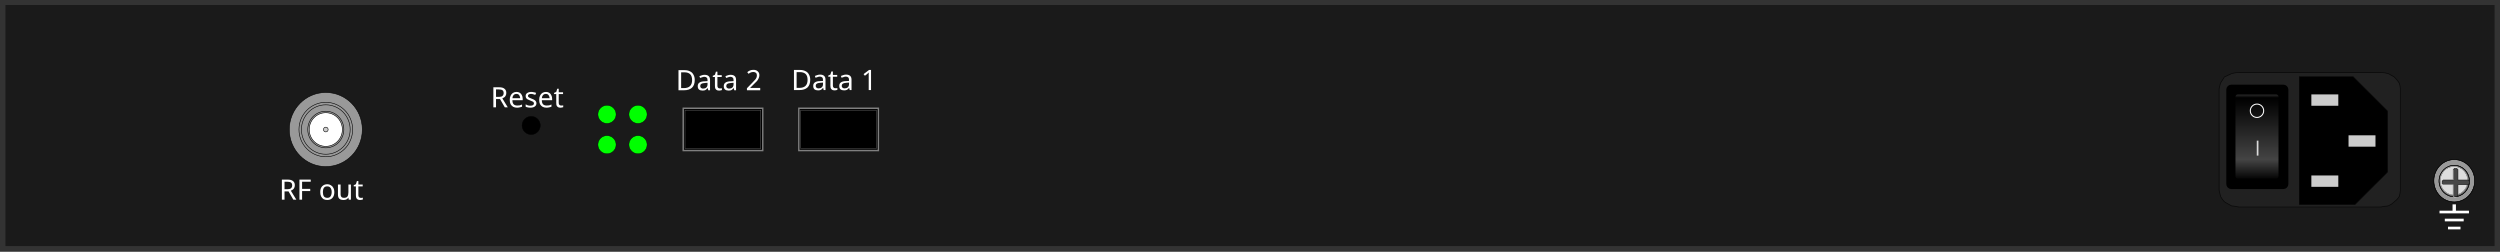
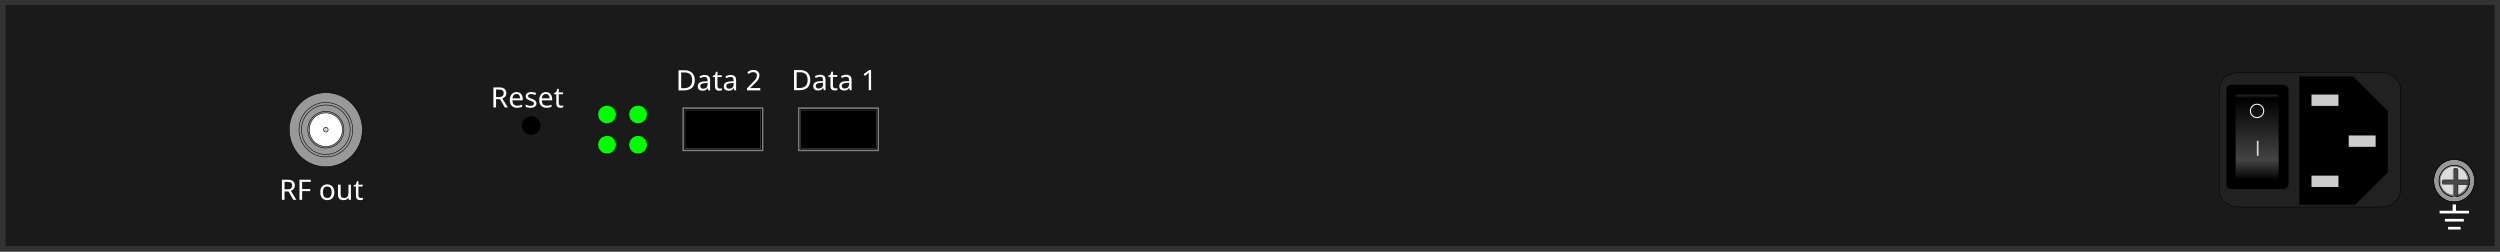
- <svg xmlns="http://www.w3.org/2000/svg" xmlns:xlink="http://www.w3.org/1999/xlink" width="443" height="44.5" viewBox="66 376 235.273 14.443" id="svg7570" version="1.1">
-   <defs id="defs8954">
-     <linearGradient id="linearGradient20099">
-       <stop style="stop-color:#393939;stop-opacity:1" offset="0" id="stop20101" />
-       <stop id="stop20107" offset="0.05" style="stop-color:#000000;stop-opacity:1" />
-       <stop style="stop-color:#444444;stop-opacity:1;" offset="0.764" id="stop20109" />
-       <stop style="stop-color:#000000;stop-opacity:1" offset="1" id="stop20103" />
+ <svg xmlns="http://www.w3.org/2000/svg" width="472.53" height="47.467" version="1.1" viewBox="70.4 401.067 250.958 15.406">
+   <defs>
+     <linearGradient id="linearGradient20105" x1="278.34" x2="278.34" y1="380.2" y2="388.37" gradientUnits="userSpaceOnUse">
+       <stop stop-color="#393939" offset="0" />
+       <stop offset=".05" />
+       <stop stop-color="#444" offset=".764" />
+       <stop offset="1" />
    </linearGradient>
-     <linearGradient xlink:href="#linearGradient20099" id="linearGradient20105" x1="278.337" y1="380.201" x2="278.337" y2="388.366" gradientUnits="userSpaceOnUse" />
  </defs>
-   <g id="g7574" transform="matrix(1.13989,0,0,1.05507,-9.675797,-25.70987)" style="fill:#1a1a1a;stroke:#333333;stroke-width:0.467;stroke-miterlimit:4;stroke-dasharray:none">
-     <rect id="rect7576" height="22" width="206" y="376.587" x="66.589" style="fill:#1a1a1a;stroke:#333333;stroke-width:0.467;stroke-miterlimit:4;stroke-dasharray:none" />
-     <rect id="rect7578" height="22" width="206" y="376.587" x="66.589" style="fill:#1a1a1a;fill-opacity:0;stroke:#333333;stroke-width:0.467;stroke-miterlimit:4;stroke-dasharray:none" />
+   <g transform="matrix(1.2159 0 0 1.1254 -10.321 -27.424)" fill="#1a1a1a" stroke="#333" stroke-width=".467">
+     <rect x="66.589" y="376.59" width="206" height="22" fill="#1a1a1a" />
+     <rect x="66.589" y="376.59" width="206" height="22" fill-opacity="0" />
  </g>
-   <text id="text8302" y="391.783" x="74.677" style="font-style:normal;font-weight:700;font-size:2.476px;font-family:sans-serif;text-anchor:start;fill:#ffffff" font-size="2.258" transform="scale(1.039419,0.9620755)">
-     <tspan id="tspan8304" y="391.783" x="74.677" />
-   </text>
-   <text xml:space="preserve" style="font-style:normal;font-weight:normal;font-size:21.244px;line-height:125%;font-family:sans-serif;letter-spacing:0px;word-spacing:0px;fill:#000000;fill-opacity:1;stroke:none;stroke-width:1px;stroke-linecap:butt;stroke-linejoin:miter;stroke-opacity:1" x="79.707" y="367.952" id="text11866">
-     <tspan id="tspan11868" x="79.707" y="367.952" />
-   </text>
-   <text id="text8302-3" y="456.961" x="83.295" style="font-style:normal;font-weight:700;font-size:2.476px;font-family:sans-serif;text-anchor:start;fill:#ffffff" font-size="2.258" transform="scale(1.039419,0.9620755)">
-     <tspan id="tspan8304-6" y="456.961" x="83.295" />
-   </text>
-   <text xml:space="preserve" style="font-style:normal;font-weight:normal;font-size:21.244px;line-height:125%;font-family:sans-serif;letter-spacing:0px;word-spacing:0px;fill:#000000;fill-opacity:1;stroke:none;stroke-width:1px;stroke-linecap:butt;stroke-linejoin:miter;stroke-opacity:1" x="88.665" y="430.659" id="text11866-4">
-     <tspan id="tspan11868-0" x="88.665" y="430.659" />
-   </text>
-   <text xml:space="preserve" style="font-style:normal;font-weight:normal;font-size:21.244px;line-height:125%;font-family:sans-serif;letter-spacing:0px;word-spacing:0px;fill:#000000;fill-opacity:1;stroke:none;stroke-width:1px;stroke-linecap:butt;stroke-linejoin:miter;stroke-opacity:1" x="115.437" y="426.104" id="text19765">
-     <tspan id="tspan19767" x="115.437" y="426.104" />
-   </text>
-   <path id="path3182-7-5" d="m 274.837,389.305 0.072,0.317 0.072,0.281 0.178,0.282 0.178,0.211 0.357,0.211 0.321,0.176 0.322,0.035 0.357,0.07 13.345,0 0.393,-0.07 0.321,-0.035 0.321,-0.176 0.5,-0.422 0.214,-0.282 0.071,-0.281 0.036,-0.317 0,-9.533 -0.036,-0.317 -0.071,-0.246 -0.214,-0.282 -0.25,-0.281 -0.25,-0.141 -0.321,-0.176 -0.321,-0.07 -0.393,-0.035 -13.345,0 -0.357,0.035 -0.322,0.07 -0.679,0.317 -0.357,0.563 -0.072,0.246 -0.072,0.317 z" style="fill:#212121;stroke:#090909;stroke-width:0.071;fill-opacity:1" />
-   <path id="path3228-5-7" d="m 282.377,390.663 5.25,0 3.071,-3.066 0,-5.74 -3.25,-3.244 -5.071,0 0,12.05 z" style="fill:#000000;stroke:#090909;stroke-width:0.036" />
-   <path id="path3230-0-4" d="m 289.555,385.208 0,-1.069 -2.536,0 0,1.069 2.536,0 z" style="fill:#cccccc;stroke:none" />
-   <path id="path3232-1-3" d="m 286.056,381.358 0,-1.069 -2.536,0 0,1.069 2.536,0 z" style="fill:#cccccc;stroke:none" />
-   <path id="path3234-2-7" d="m 286.056,388.987 0,-1.069 -2.536,0 0,1.069 2.536,0 z" style="fill:#cccccc;stroke:none" />
-   <g id="g31511" transform="matrix(1.382361,0,0,1.382361,-101.139,-101.149)">
-     <path style="fill:#999999;stroke:#000000;stroke-width:0.036" d="m 289.383,354.152 c 0,0.797 -0.624,1.444 -1.393,1.444 -0.769,0 -1.393,-0.647 -1.393,-1.444 0,-0.797 0.624,-1.444 1.393,-1.444 0.769,0 1.393,0.647 1.393,1.444 z" id="path3164-9" />
-     <path style="fill:none;stroke:#000000;stroke-width:0.036" d="m 289.383,354.152 c 0,0.797 -0.624,1.444 -1.393,1.444 -0.769,0 -1.393,-0.647 -1.393,-1.444 0,-0.797 0.624,-1.444 1.393,-1.444 0.769,0 1.393,0.647 1.393,1.444 z" id="path3166-0" />
-     <path style="fill:#666666;stroke:#000000;stroke-width:0.036" d="m 289.025,354.169 c 0,0.59 -0.464,1.07 -1.036,1.07 -0.572,0 -1.035,-0.48 -1.035,-1.07 0,-0.59 0.464,-1.069 1.035,-1.069 0.572,0 1.036,0.479 1.036,1.069 z" id="path3168-0" />
-     <path style="fill:none;stroke:#000000;stroke-width:0.036" d="m 289.025,354.169 c 0,0.59 -0.464,1.07 -1.036,1.07 -0.572,0 -1.035,-0.48 -1.035,-1.07 0,-0.59 0.464,-1.069 1.035,-1.069 0.572,0 1.036,0.479 1.036,1.069 z" id="path3170-2" />
-     <path style="fill:#dddddd;stroke:#000000;stroke-width:0.036" d="m 288.918,354.152 c 0,0.541 -0.424,0.98 -0.946,0.98 -0.523,0 -0.947,-0.439 -0.947,-0.98 0,-0.541 0.424,-0.981 0.947,-0.981 0.522,0 0.946,0.439 0.946,0.981 z" id="path3172-2" />
-     <path style="fill:none;stroke:#dddddd;stroke-width:0.036" d="m 288.918,354.152 c 0,0.541 -0.424,0.98 -0.946,0.98 -0.523,0 -0.947,-0.439 -0.947,-0.98 0,-0.541 0.424,-0.981 0.947,-0.981 0.522,0 0.946,0.439 0.946,0.981 z" id="path3174-6" />
-     <path style="fill:#484848;stroke:#151515;stroke-width:0.036" d="m 287.276,354.098 -0.036,0 -0.036,0.036 0,0.036 -0.036,0 0,0.178 0.036,0 0,0.036 0.036,0.036 0.679,0 0,0.749 0.036,0 0,0.036 0.036,0 0,0.036 0.179,0 0,-0.036 0.036,0 0,-0.036 0.036,0 0,-0.749 0.715,0 0,-0.036 0.036,0 0,-0.036 0.036,0 0,-0.178 -0.036,0 0,-0.036 -0.036,0 0,-0.036 -0.715,0 0,-0.713 -0.036,-0.036 -0.036,0 0,-0.036 -0.179,0 0,0.036 -0.036,0 -0.036,0.036 0,0.713 -0.607,0 -0.036,0 z" id="path3176-9" />
-     <path style="fill:none;stroke:#bebebe;stroke-width:0.036" d="m 287.133,354.205 0,0.143 0.036,0.036 0.036,0 0,0.036 0.715,0 0,0.784 0.036,0.036 0.036,0 0,0.036 0.107,0 0.036,0" id="path3178-0" />
-     <path style="fill:none;stroke:#bebebe;stroke-width:0.036" d="m 287.918,353.385 0,0.677 0,0.036" id="path3180-3" />
+   <g font-family="sans-serif">
+     <text transform="scale(1.1087 1.0262)" x="74.677" y="391.783" fill="#ffffff" font-size="2.476px" font-weight="700" style="line-height:0%">
+       <tspan x="74.677" y="391.783" />
+     </text>
+     <text transform="scale(1.0667)" x="79.707" y="367.952" fill="#000000" letter-spacing="0px" stroke-width="1px" word-spacing="0px" style="line-height:0%" xml:space="preserve">
+       <tspan x="79.707" y="367.952" font-size="21.244px" style="line-height:1.25"> </tspan>
+     </text>
+     <text transform="scale(1.1087 1.0262)" x="83.295" y="456.961" fill="#ffffff" font-size="2.476px" font-weight="700" style="line-height:0%">
+       <tspan x="83.295" y="456.961" />
+     </text>
  </g>
-   <g id="g20177" transform="translate(0,0.237922)">
-     <path style="fill:#00ff00;stroke:#000000;stroke-width:0.036" d="m 123.981,381.931 c 0,0.473 -0.384,0.856 -0.857,0.856 -0.473,0 -0.857,-0.383 -0.857,-0.856 0,-0.472 0.384,-0.855 0.857,-0.855 0.473,0 0.857,0.383 0.857,0.855 z" id="path2938-8-5" />
-     <path style="fill:#00ff00;stroke:#000000;stroke-width:0.036" d="m 123.981,384.783 c 0,0.472 -0.384,0.855 -0.857,0.855 -0.473,0 -0.857,-0.383 -0.857,-0.855 0,-0.473 0.384,-0.856 0.857,-0.856 0.473,0 0.857,0.383 0.857,0.856 z" id="path2942-5-6" />
-     <path style="fill:#00ff00;stroke:#000000;stroke-width:0.036" d="m 126.899,381.931 c 0,0.473 -0.384,0.856 -0.857,0.856 -0.473,0 -0.857,-0.383 -0.857,-0.856 0,-0.472 0.384,-0.855 0.857,-0.855 0.473,0 0.857,0.383 0.857,0.855 z" id="path2938-8-0-2" />
-     <path style="fill:#00ff00;stroke:#000000;stroke-width:0.036" d="m 126.899,384.783 c 0,0.472 -0.384,0.855 -0.857,0.855 -0.473,0 -0.857,-0.383 -0.857,-0.855 0,-0.473 0.384,-0.856 0.857,-0.856 0.473,0 0.857,0.383 0.857,0.856 z" id="path2942-5-9-5" />
+   <g>
+     <text transform="scale(1.0667)" x="88.665" y="430.659" fill="#000000" font-family="sans-serif" letter-spacing="0px" stroke-width="1px" word-spacing="0px" style="line-height:0%" xml:space="preserve">
+       <tspan x="88.665" y="430.659" font-size="21.244px" style="line-height:1.25"> </tspan>
+     </text>
+     <text transform="scale(1.0667)" x="115.437" y="426.104" fill="#000000" font-family="sans-serif" letter-spacing="0px" stroke-width="1px" word-spacing="0px" style="line-height:0%" xml:space="preserve">
+       <tspan x="115.437" y="426.104" font-size="21.244px" style="line-height:1.25"> </tspan>
+     </text>
+     <path transform="scale(1.0667)" d="m274.84 389.3 0.072 0.317 0.072 0.281 0.178 0.282 0.178 0.211 0.357 0.211 0.321 0.176 0.322 0.035 0.357 0.07h13.345l0.393-0.07 0.321-0.035 0.321-0.176 0.5-0.422 0.214-0.282 0.071-0.281 0.036-0.317v-9.533l-0.036-0.317-0.071-0.246-0.214-0.282-0.25-0.281-0.25-0.141-0.321-0.176-0.321-0.07-0.393-0.035h-13.345l-0.357 0.035-0.322 0.07-0.679 0.317-0.357 0.563-0.072 0.246-0.072 0.317z" fill="#212121" stroke="#090909" stroke-width=".071" />
  </g>
-   <path id="path2942-5-9-9-9" d="m 116.845,383.212 c 0,0.472 -0.384,0.855 -0.857,0.855 -0.473,0 -0.857,-0.383 -0.857,-0.855 0,-0.473 0.384,-0.856 0.857,-0.856 0.473,0 0.857,0.383 0.857,0.856 z" style="fill:#000000;stroke:#000000;stroke-width:0.036" />
-   <g id="g29915-4" transform="translate(18.72716,-29.55095)">
-     <path transform="matrix(0.9542211,0,0,0.9680408,3.567745,13.20384)" d="m 80.946,411.449 -0.036,3.457 -3.011,1.697 -2.976,-1.759 0.036,-3.457 3.011,-1.697 z" id="path29850-8" style="opacity:1;fill:none;fill-opacity:1;stroke:#000000;stroke-width:0.055;stroke-linejoin:round;stroke-miterlimit:4;stroke-dasharray:none;stroke-dashoffset:0;stroke-opacity:1" />
-     <ellipse ry="3.488" rx="3.438" cy="413.146" cx="77.934" id="path29856-73" style="opacity:1;fill:#999999;fill-opacity:1;stroke:#000000;stroke-width:0.053;stroke-linejoin:round;stroke-miterlimit:4;stroke-dasharray:none;stroke-dashoffset:0;stroke-opacity:1" />
-     <ellipse ry="2.326" rx="2.293" cy="413.146" cx="77.934" id="path29856-5-35" style="opacity:1;fill:none;fill-opacity:1;stroke:#000000;stroke-width:0.053;stroke-linejoin:round;stroke-miterlimit:4;stroke-dasharray:none;stroke-dashoffset:0;stroke-opacity:1" />
-     <ellipse ry="1.582" rx="1.559" cy="413.146" cx="77.934" id="path29856-4-0" style="opacity:1;fill:#ffffff;fill-opacity:1;stroke:#000000;stroke-width:0.053;stroke-linejoin:round;stroke-miterlimit:4;stroke-dasharray:none;stroke-dashoffset:0;stroke-opacity:1" />
-     <ellipse ry="0.224" rx="0.221" cy="413.146" cx="77.934" id="path29856-3-1" style="opacity:1;fill:#cccccc;fill-opacity:1;stroke:#000000;stroke-width:0.053;stroke-linejoin:round;stroke-miterlimit:4;stroke-dasharray:none;stroke-dashoffset:0;stroke-opacity:1" />
-     <ellipse ry="1.722" rx="1.697" cy="413.146" cx="77.934" id="path29856-4-9-4" style="opacity:1;fill:none;fill-opacity:1;stroke:#000000;stroke-width:0.053;stroke-linejoin:round;stroke-miterlimit:4;stroke-dasharray:none;stroke-dashoffset:0;stroke-opacity:1" />
-     <ellipse ry="2.562" rx="2.525" cy="413.146" cx="77.934" id="path29856-5-4-5" style="opacity:1;fill:none;fill-opacity:1;stroke:#000000;stroke-width:0.053;stroke-linejoin:round;stroke-miterlimit:4;stroke-dasharray:none;stroke-dashoffset:0;stroke-opacity:1" />
+   <path transform="scale(1.0667)" d="m282.38 390.66h5.25l3.071-3.066v-5.74l-3.25-3.244h-5.071v12.05z" stroke="#090909" stroke-width=".036" />
+   <g fill="#ccc">
+     <path transform="scale(1.0667)" d="m289.56 385.21v-1.069h-2.536v1.069h2.536z" />
+     <path transform="scale(1.0667)" d="m286.06 381.36v-1.069h-2.536v1.069h2.536z" />
+     <path transform="scale(1.0667)" d="m286.06 388.99v-1.069h-2.536v1.069h2.536z" />
  </g>
-   <g id="g12623-5-3" transform="matrix(0.5806291,0,0,0.6656129,67.99967,115.4713)">
-     <rect x="125.951" y="399.756" stroke-miterlimit="10" width="13.005" height="6.133" id="rect1659-9-6" style="fill:#bfbfbf;stroke:#000000;stroke-width:0.098;stroke-linecap:round;stroke-linejoin:round;stroke-miterlimit:10" />
-     <g transform="translate(-151.4671,32.92222)" id="g12614-91-2">
-       <g id="g8236-6-2" transform="matrix(1.139243,0,0,1.062848,-9.566116,-40.96728)">
-         <rect id="rect8238-2-4" height="5.639" width="11.333" y="383.745" x="251.979" style="fill:#000000" />
-         <rect id="rect8240-1-7" height="5.623" width="11.319" y="383.745" x="251.979" style="fill:none;fill-opacity:0;stroke:#7f7f7f;stroke-width:0.2" />
+   <g transform="matrix(1.4745 0 0 1.4745 -107.88 -107.89)" stroke-width=".036">
+     <g stroke="#000">
+       <path d="m289.38 354.15c0 0.797-0.624 1.444-1.393 1.444-0.769 0-1.393-0.647-1.393-1.444 0-0.797 0.624-1.444 1.393-1.444 0.769 0 1.393 0.647 1.393 1.444z" fill="#999" />
+       <path d="m289.38 354.15c0 0.797-0.624 1.444-1.393 1.444-0.769 0-1.393-0.647-1.393-1.444 0-0.797 0.624-1.444 1.393-1.444 0.769 0 1.393 0.647 1.393 1.444z" fill="none" />
+       <path d="m289.03 354.17c0 0.59-0.464 1.07-1.036 1.07-0.572 0-1.035-0.48-1.035-1.07 0-0.59 0.464-1.069 1.035-1.069 0.572 0 1.036 0.479 1.036 1.069z" fill="#666" />
+       <path d="m289.03 354.17c0 0.59-0.464 1.07-1.036 1.07-0.572 0-1.035-0.48-1.035-1.07 0-0.59 0.464-1.069 1.035-1.069 0.572 0 1.036 0.479 1.036 1.069z" fill="none" />
+       <path d="m288.92 354.15c0 0.541-0.424 0.98-0.946 0.98-0.523 0-0.947-0.439-0.947-0.98s0.424-0.981 0.947-0.981c0.522 0 0.946 0.439 0.946 0.981z" fill="#ddd" />
+     </g>
+     <path d="m288.92 354.15c0 0.541-0.424 0.98-0.946 0.98-0.523 0-0.947-0.439-0.947-0.98s0.424-0.981 0.947-0.981c0.522 0 0.946 0.439 0.946 0.981z" fill="none" stroke="#ddd" />
+     <path d="m287.28 354.1h-0.036l-0.036 0.036v0.036h-0.036v0.178h0.036v0.036l0.036 0.036h0.679v0.749h0.036v0.036h0.036v0.036h0.179v-0.036h0.036v-0.036h0.036v-0.749h0.715v-0.036h0.036v-0.036h0.036v-0.178h-0.036v-0.036h-0.036v-0.036h-0.715v-0.713l-0.036-0.036h-0.036v-0.036h-0.179v0.036h-0.036l-0.036 0.036v0.713h-0.607-0.036z" fill="#484848" stroke="#151515" />
+     <path d="m287.13 354.2v0.143l0.036 0.036h0.036v0.036h0.715v0.784l0.036 0.036h0.036v0.036h0.107 0.036" fill="none" stroke="#bebebe" />
+     <path d="m287.92 353.38v0.677 0.036" fill="none" stroke="#bebebe" />
+   </g>
+   <g transform="matrix(1.0667 0 0 1.0667 0 .25378)" fill="#0f0" stroke="#000" stroke-width=".036">
+     <path d="m123.98 381.93c0 0.473-0.384 0.856-0.857 0.856-0.473 0-0.857-0.383-0.857-0.856 0-0.472 0.384-0.855 0.857-0.855 0.473 0 0.857 0.383 0.857 0.855z" />
+     <path d="m123.98 384.78c0 0.472-0.384 0.855-0.857 0.855-0.473 0-0.857-0.383-0.857-0.855 0-0.473 0.384-0.856 0.857-0.856 0.473 0 0.857 0.383 0.857 0.856z" />
+     <path d="m126.9 381.93c0 0.473-0.384 0.856-0.857 0.856-0.473 0-0.857-0.383-0.857-0.856 0-0.472 0.384-0.855 0.857-0.855 0.473 0 0.857 0.383 0.857 0.855z" />
+     <path d="m126.9 384.78c0 0.472-0.384 0.855-0.857 0.855-0.473 0-0.857-0.383-0.857-0.855 0-0.473 0.384-0.856 0.857-0.856 0.473 0 0.857 0.383 0.857 0.856z" />
+   </g>
+   <path transform="scale(1.0667)" d="m116.85 383.21c0 0.472-0.384 0.855-0.857 0.855-0.473 0-0.857-0.383-0.857-0.855 0-0.473 0.384-0.856 0.857-0.856 0.473 0 0.857 0.383 0.857 0.856z" stroke="#000" stroke-width=".036" />
+   <g transform="matrix(1.0667 0 0 1.0667 19.976 -31.521)" stroke="#000" stroke-linejoin="round">
+     <path transform="matrix(.95422 0 0 .96804 3.5677 13.204)" d="m80.946 411.45-0.036 3.457-3.011 1.697-2.975-1.759 0.036-3.457 3.011-1.697z" fill="none" stroke-width=".055" />
+     <g stroke-width=".053">
+       <ellipse cx="77.934" cy="413.15" rx="3.438" ry="3.488" fill="#999" />
+       <ellipse cx="77.934" cy="413.15" rx="2.293" ry="2.326" fill="none" />
+       <ellipse cx="77.934" cy="413.15" rx="1.559" ry="1.582" fill="#fff" />
+       <ellipse cx="77.934" cy="413.15" rx=".221" ry=".224" fill="#ccc" />
+       <ellipse cx="77.934" cy="413.15" rx="1.697" ry="1.722" fill="none" />
+       <ellipse cx="77.934" cy="413.15" rx="2.526" ry="2.562" fill="none" />
+     </g>
+   </g>
+   <g transform="matrix(.61934 0 0 .70999 72.533 123.17)">
+     <rect x="125.95" y="399.76" width="13.005" height="6.133" fill="#bfbfbf" stroke="#000" stroke-linecap="round" stroke-linejoin="round" stroke-miterlimit="10" stroke-width=".098" />
+     <g transform="translate(-151.47 32.922)">
+       <g transform="matrix(1.1392 0 0 1.0628 -9.5661 -40.967)">
+         <rect x="251.98" y="383.74" width="11.333" height="5.639" />
+         <rect x="251.98" y="383.74" width="11.319" height="5.623" fill="none" stroke="#7f7f7f" stroke-width=".2" />
      </g>
-       <g id="g8242-05-0" transform="matrix(1.139243,0,0,1.062848,-9.566116,-40.96728)">
-         <polygon id="polygon8244-3-4" points="252.179,383.945 252.179,386.545 256.979,386.545 256.979,383.945 253.579,383.945 " style="fill:#000000" />
-         <polygon transform="matrix(2.245665,0,0,1.960603,-314.0754,-368.7634)" id="polygon8246-2-9" points="256.979,386.545 256.979,383.945 253.579,383.945 252.179,383.945 252.179,386.545 " style="fill:none;fill-opacity:0;stroke:#7f7f7f;stroke-width:0.023;stroke-miterlimit:4;stroke-dasharray:none" />
+       <g transform="matrix(1.1392 0 0 1.0628 -9.5661 -40.967)">
+         <polygon points="252.18 383.94 252.18 386.54 256.98 386.54 256.98 383.94 253.58 383.94" />
+         <polygon transform="matrix(2.2457 0 0 1.9606 -314.08 -368.76)" points="256.98 386.54 256.98 383.94 253.58 383.94 252.18 383.94 252.18 386.54" fill="none" stroke="#7f7f7f" stroke-width=".023" />
      </g>
    </g>
  </g>
-   <g id="g12623-0-3-6" transform="matrix(0.5806291,0,0,0.6656129,57.11964,115.4713)">
-     <rect x="125.951" y="399.756" stroke-miterlimit="10" width="13.005" height="6.133" id="rect1659-3-3-5" style="fill:#bfbfbf;stroke:#000000;stroke-width:0.098;stroke-linecap:round;stroke-linejoin:round;stroke-miterlimit:10" />
-     <g transform="translate(-151.4671,32.92222)" id="g12614-6-6-4">
-       <g id="g8236-1-9-6" transform="matrix(1.139243,0,0,1.062848,-9.566116,-40.96728)">
-         <rect id="rect8238-0-0-4" height="5.639" width="11.333" y="383.745" x="251.979" style="fill:#000000" />
-         <rect id="rect8240-63-4-2" height="5.623" width="11.319" y="383.745" x="251.979" style="fill:none;fill-opacity:0;stroke:#7f7f7f;stroke-width:0.2" />
+   <g transform="matrix(.61934 0 0 .70999 60.928 123.17)">
+     <rect x="125.95" y="399.76" width="13.005" height="6.133" fill="#bfbfbf" stroke="#000" stroke-linecap="round" stroke-linejoin="round" stroke-miterlimit="10" stroke-width=".098" />
+     <g transform="translate(-151.47 32.922)">
+       <g transform="matrix(1.1392 0 0 1.0628 -9.5661 -40.967)">
+         <rect x="251.98" y="383.74" width="11.333" height="5.639" />
+         <rect x="251.98" y="383.74" width="11.319" height="5.623" fill="none" stroke="#7f7f7f" stroke-width=".2" />
      </g>
-       <g id="g8242-2-8-5" transform="matrix(1.139243,0,0,1.062848,-9.566116,-40.96728)">
-         <polygon id="polygon8244-06-5-1" points="253.579,383.945 252.179,383.945 252.179,386.545 256.979,386.545 256.979,383.945 " style="fill:#000000" />
-         <polygon transform="matrix(2.245665,0,0,1.960603,-314.0754,-368.7634)" id="polygon8246-1-1-6" points="252.179,386.545 256.979,386.545 256.979,383.945 253.579,383.945 252.179,383.945 " style="fill:none;fill-opacity:0;stroke:#7f7f7f;stroke-width:0.023;stroke-miterlimit:4;stroke-dasharray:none" />
+       <g transform="matrix(1.1392 0 0 1.0628 -9.5661 -40.967)">
+         <polygon points="253.58 383.94 252.18 383.94 252.18 386.54 256.98 386.54 256.98 383.94" />
+         <polygon transform="matrix(2.2457 0 0 1.9606 -314.08 -368.76)" points="252.18 386.54 256.98 386.54 256.98 383.94 253.58 383.94 252.18 383.94" fill="none" stroke="#7f7f7f" stroke-width=".023" />
      </g>
    </g>
  </g>
-   <text xml:space="preserve" style="font-style:normal;font-weight:normal;font-size:21.244px;line-height:125%;font-family:sans-serif;letter-spacing:0px;word-spacing:0px;fill:#000000;fill-opacity:1;stroke:none;stroke-width:1px;stroke-linecap:butt;stroke-linejoin:miter;stroke-opacity:1" x="129.6" y="379.897" id="text31606-4-5">
-     <tspan id="tspan31608-3-44" x="129.6" y="379.897" style="font-size:2.655px;fill:#ffffff">Data 2</tspan>
-   </text>
-   <rect style="opacity:1;fill:#000000;fill-opacity:1;fill-rule:evenodd;stroke:#000000;stroke-width:0.266;stroke-linecap:butt;stroke-linejoin:round;stroke-miterlimit:4;stroke-dasharray:none;stroke-dashoffset:0;stroke-opacity:1" id="rect20082" width="5.576" height="9.56" x="275.648" y="379.504" rx="0.339" />
-   <rect style="opacity:1;fill:url(#linearGradient20105);fill-opacity:1;fill-rule:evenodd;stroke:#000000;stroke-width:0.266;stroke-linecap:butt;stroke-linejoin:round;stroke-miterlimit:4;stroke-dasharray:none;stroke-dashoffset:0;stroke-opacity:1" id="rect20082-3" width="4.315" height="8.166" x="276.246" y="380.168" rx="0.339" />
-   <text xml:space="preserve" style="font-style:normal;font-weight:normal;font-size:21.244px;line-height:0%;font-family:sans-serif;letter-spacing:-0.212px;word-spacing:0px;fill:#000000;fill-opacity:1;stroke:none;stroke-width:1px;stroke-linecap:butt;stroke-linejoin:miter;stroke-opacity:1" x="276.442" y="374.102" id="text20111">
-     <tspan id="tspan20113" x="276.442" y="374.102" />
-   </text>
-   <circle style="opacity:1;fill:none;fill-opacity:1;fill-rule:evenodd;stroke:#ffffff;stroke-width:0.097;stroke-linecap:butt;stroke-linejoin:round;stroke-miterlimit:4;stroke-dasharray:none;stroke-dashoffset:0;stroke-opacity:1" id="path20115" cx="278.403" cy="381.829" r="0.629" />
-   <path style="fill:none;fill-rule:evenodd;stroke:#ffffff;stroke-width:0.159;stroke-linecap:butt;stroke-linejoin:miter;stroke-opacity:0.815;stroke-miterlimit:4;stroke-dasharray:none" d="m 278.461,386.049 0,-1.408" id="path20117" />
-   <text xml:space="preserve" style="font-style:normal;font-weight:normal;font-size:21.244px;line-height:125%;font-family:sans-serif;letter-spacing:0px;word-spacing:0px;fill:#000000;fill-opacity:1;stroke:none;stroke-width:1px;stroke-linecap:butt;stroke-linejoin:miter;stroke-opacity:1" x="140.47" y="379.879" id="text31606-4-5-6">
-     <tspan id="tspan31608-3-44-7" x="140.47" y="379.879" style="font-size:2.655px;fill:#ffffff">Data 1</tspan>
-   </text>
-   <text xml:space="preserve" style="font-style:normal;font-weight:normal;font-size:21.244px;line-height:125%;font-family:sans-serif;letter-spacing:0px;word-spacing:0px;fill:#000000;fill-opacity:1;stroke:none;stroke-width:1px;stroke-linecap:butt;stroke-linejoin:miter;stroke-opacity:1" x="112.179" y="381.507" id="text31606-4-5-5">
-     <tspan id="tspan31608-3-44-3" x="112.179" y="381.507" style="font-size:2.655px;fill:#ffffff">Reset</tspan>
-   </text>
-   <text xml:space="preserve" style="font-style:normal;font-weight:normal;font-size:21.244px;line-height:125%;font-family:sans-serif;letter-spacing:0px;word-spacing:0px;fill:#000000;fill-opacity:1;stroke:none;stroke-width:1px;stroke-linecap:butt;stroke-linejoin:miter;stroke-opacity:1" x="92.277" y="390.195" id="text31606-4-5-5-5">
-     <tspan id="tspan31608-3-44-3-6" x="92.277" y="390.195" style="font-size:2.655px;fill:#ffffff">RF out</tspan>
-   </text>
-   <g id="g20273" transform="translate(-0.2609284,0)">
-     <path id="path20219" transform="matrix(0.5310909,0,0,0.5310909,66,371.4046)" d="m 435.082,36.213 0,1.121 -2.309,0 0,0.475 5.219,0 0,-0.475 -2.311,0 0,-1.121 -0.6,0 z" style="color:#000000;font-style:normal;font-variant:normal;font-weight:normal;font-stretch:normal;font-size:medium;line-height:normal;font-family:sans-serif;text-indent:0;text-align:start;text-decoration:none;text-decoration-line:none;text-decoration-style:solid;text-decoration-color:#000000;letter-spacing:normal;word-spacing:normal;text-transform:none;direction:ltr;block-progression:tb;writing-mode:lr-tb;baseline-shift:baseline;text-anchor:start;white-space:normal;clip-rule:nonzero;display:inline;overflow:visible;visibility:visible;opacity:1;isolation:auto;mix-blend-mode:normal;color-interpolation:sRGB;color-interpolation-filters:linearRGB;solid-color:#000000;solid-opacity:1;fill:#ffffff;fill-opacity:1;fill-rule:evenodd;stroke:none;stroke-width:0.319;stroke-linecap:butt;stroke-linejoin:miter;stroke-miterlimit:4;stroke-dasharray:none;stroke-dashoffset:0;stroke-opacity:1;color-rendering:auto;image-rendering:auto;shape-rendering:auto;text-rendering:auto;enable-background:accumulate" />
-     <path id="path20219-2-9" d="m 296.339,391.985 0,0.252 1.778,0 0,-0.252 -1.778,0 z" style="color:#000000;font-style:normal;font-variant:normal;font-weight:normal;font-stretch:normal;font-size:medium;line-height:normal;font-family:sans-serif;text-indent:0;text-align:start;text-decoration:none;text-decoration-line:none;text-decoration-style:solid;text-decoration-color:#000000;letter-spacing:normal;word-spacing:normal;text-transform:none;direction:ltr;block-progression:tb;writing-mode:lr-tb;baseline-shift:baseline;text-anchor:start;white-space:normal;clip-rule:nonzero;display:inline;overflow:visible;visibility:visible;opacity:1;isolation:auto;mix-blend-mode:normal;color-interpolation:sRGB;color-interpolation-filters:linearRGB;solid-color:#000000;solid-opacity:1;fill:#ffffff;fill-opacity:1;fill-rule:evenodd;stroke:none;stroke-width:0.252;stroke-linecap:butt;stroke-linejoin:miter;stroke-miterlimit:4;stroke-dasharray:none;stroke-dashoffset:0;stroke-opacity:1;color-rendering:auto;image-rendering:auto;shape-rendering:auto;text-rendering:auto;enable-background:accumulate" />
-     <path id="path20219-2-9-1" d="m 296.64,392.738 0,0.252 1.176,0 0,-0.252 -1.176,0 z" style="color:#000000;font-style:normal;font-variant:normal;font-weight:normal;font-stretch:normal;font-size:medium;line-height:normal;font-family:sans-serif;text-indent:0;text-align:start;text-decoration:none;text-decoration-line:none;text-decoration-style:solid;text-decoration-color:#000000;letter-spacing:normal;word-spacing:normal;text-transform:none;direction:ltr;block-progression:tb;writing-mode:lr-tb;baseline-shift:baseline;text-anchor:start;white-space:normal;clip-rule:nonzero;display:inline;overflow:visible;visibility:visible;opacity:1;isolation:auto;mix-blend-mode:normal;color-interpolation:sRGB;color-interpolation-filters:linearRGB;solid-color:#000000;solid-opacity:1;fill:#ffffff;fill-opacity:1;fill-rule:evenodd;stroke:none;stroke-width:0.252;stroke-linecap:butt;stroke-linejoin:miter;stroke-miterlimit:4;stroke-dasharray:none;stroke-dashoffset:0;stroke-opacity:1;color-rendering:auto;image-rendering:auto;shape-rendering:auto;text-rendering:auto;enable-background:accumulate" />
+   <g>
+     <text transform="scale(1.0667)" x="129.6" y="379.897" fill="#000000" font-family="sans-serif" letter-spacing="0px" stroke-width="1px" word-spacing="0px" style="line-height:0%" xml:space="preserve">
+       <tspan x="129.6" y="379.897" fill="#ffffff" font-size="2.655px" style="line-height:1.25">Data 2</tspan>
+     </text>
+     <rect transform="scale(1.0667)" x="275.65" y="379.5" width="5.577" height="9.56" rx=".339" fill-rule="evenodd" stroke="#000" stroke-linejoin="round" stroke-width=".266" />
+     <rect transform="scale(1.0667)" x="276.25" y="380.17" width="4.315" height="8.165" rx=".339" fill="url(#linearGradient20105)" fill-rule="evenodd" stroke="#000" stroke-linejoin="round" stroke-width=".266" />
+     <text transform="scale(1.0667)" x="276.442" y="374.102" fill="#000000" font-family="sans-serif" letter-spacing="-.212px" stroke-width="1px" word-spacing="0px" style="line-height:0%" xml:space="preserve">
+       <tspan x="276.442" y="374.102" font-size="21.244px" style="line-height:0"> </tspan>
+     </text>
+   </g>
+   <circle transform="scale(1.0667)" cx="278.4" cy="381.83" r=".629" fill="none" stroke="#fff" stroke-linejoin="round" stroke-width=".097" />
+   <path transform="scale(1.0667)" d="m278.46 386.05v-1.408" fill="none" stroke="#fff" stroke-opacity=".815" stroke-width=".159" />
+   <g fill="#000000" font-family="sans-serif" letter-spacing="0px" stroke-width="1px" word-spacing="0px">
+     <text transform="scale(1.0667)" x="140.47" y="379.879" style="line-height:0%" xml:space="preserve">
+       <tspan x="140.47" y="379.879" fill="#ffffff" font-size="2.655px" style="line-height:1.25">Data 1</tspan>
+     </text>
+     <text transform="scale(1.0667)" x="112.179" y="381.507" style="line-height:0%" xml:space="preserve">
+       <tspan x="112.179" y="381.507" fill="#ffffff" font-size="2.655px" style="line-height:1.25">Reset</tspan>
+     </text>
+     <text transform="scale(1.0667)" x="92.277" y="390.195" style="line-height:0%" xml:space="preserve">
+       <tspan x="92.277" y="390.195" fill="#ffffff" font-size="2.655px" style="line-height:1.25">RF out</tspan>
+     </text>
+   </g>
+   <g transform="matrix(1.0667 0 0 1.0667 -.27832 0)" fill="#fff" fill-rule="evenodd" shape-rendering="auto">
+     <path transform="matrix(.53109 0 0 .53109 66 371.4)" d="m435.08 36.213v1.121h-2.309v0.475h5.219v-0.475h-2.311v-1.121h-0.6z" color="#000000" color-rendering="auto" image-rendering="auto" solid-color="#000000" style="block-progression:tb;isolation:auto;mix-blend-mode:normal;text-decoration-color:#000000;text-decoration-line:none;text-decoration-style:solid;text-indent:0;text-transform:none;white-space:normal" />
+     <path d="m296.34 391.99v0.252h1.778v-0.252h-1.778z" color="#000000" color-rendering="auto" image-rendering="auto" solid-color="#000000" style="block-progression:tb;isolation:auto;mix-blend-mode:normal;text-decoration-color:#000000;text-decoration-line:none;text-decoration-style:solid;text-indent:0;text-transform:none;white-space:normal" />
+     <path d="m296.64 392.74v0.252h1.176v-0.252h-1.176z" color="#000000" color-rendering="auto" image-rendering="auto" solid-color="#000000" style="block-progression:tb;isolation:auto;mix-blend-mode:normal;text-decoration-color:#000000;text-decoration-line:none;text-decoration-style:solid;text-indent:0;text-transform:none;white-space:normal" />
  </g>
</svg>
